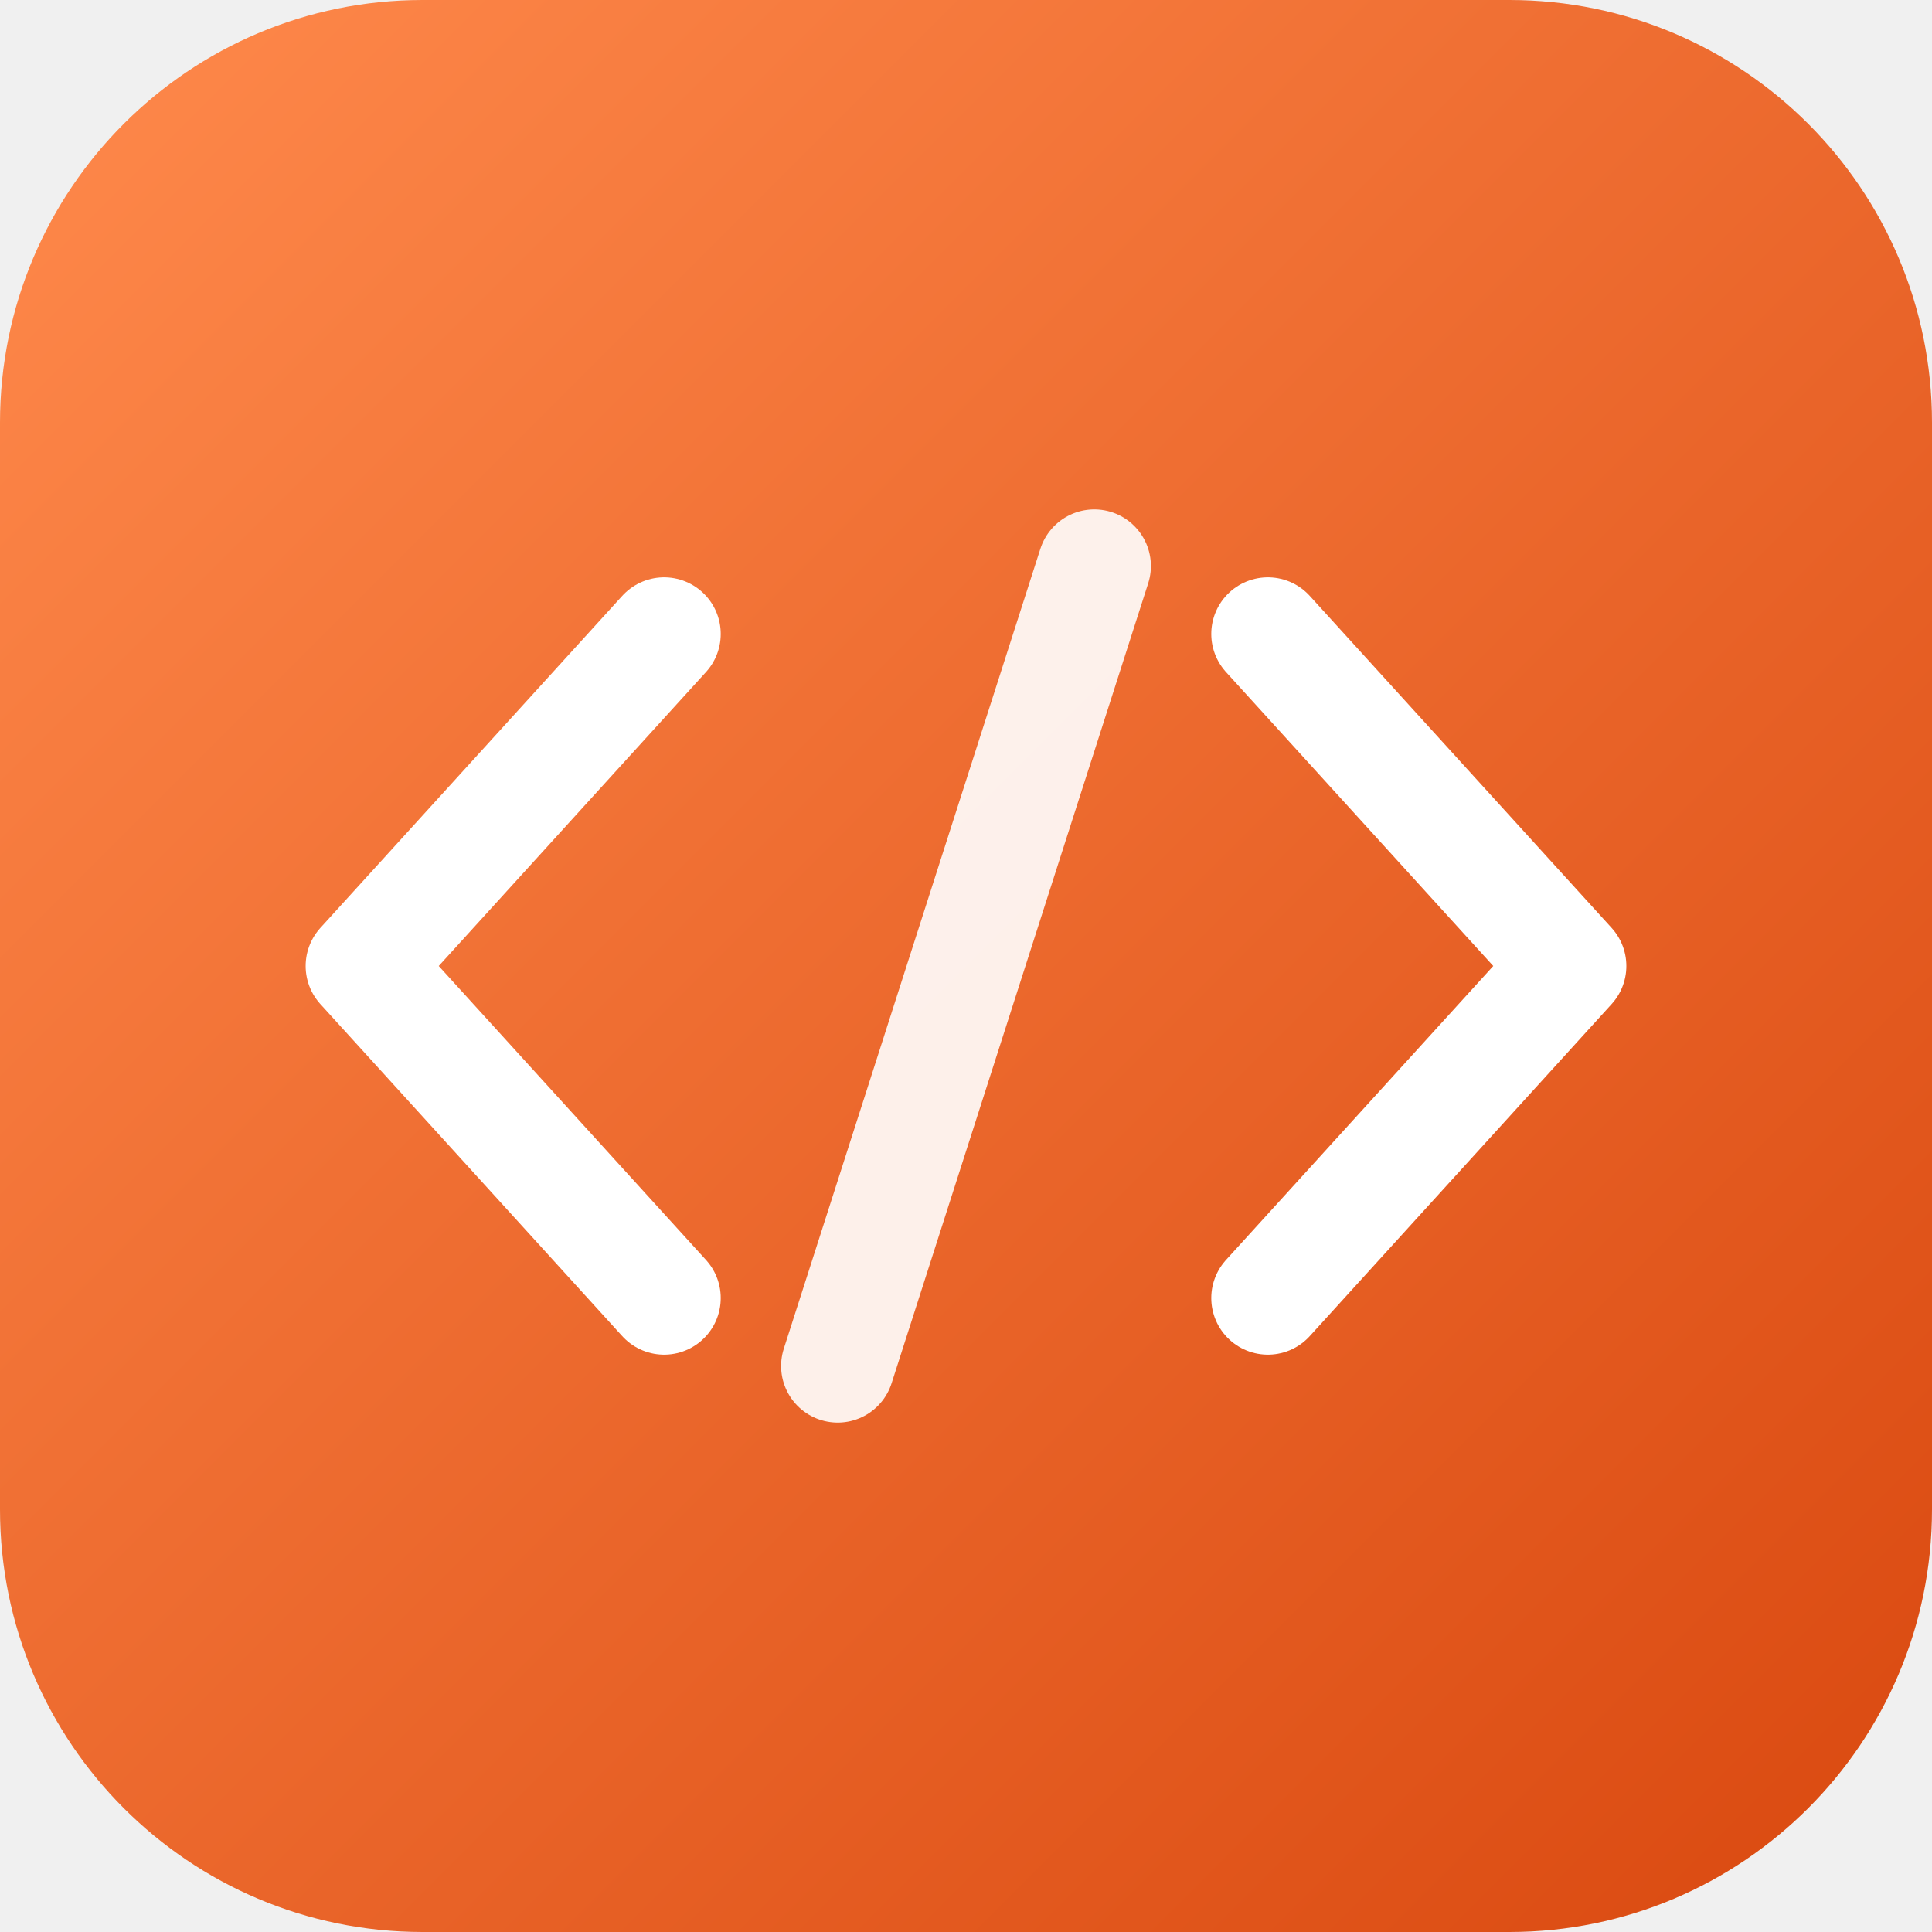
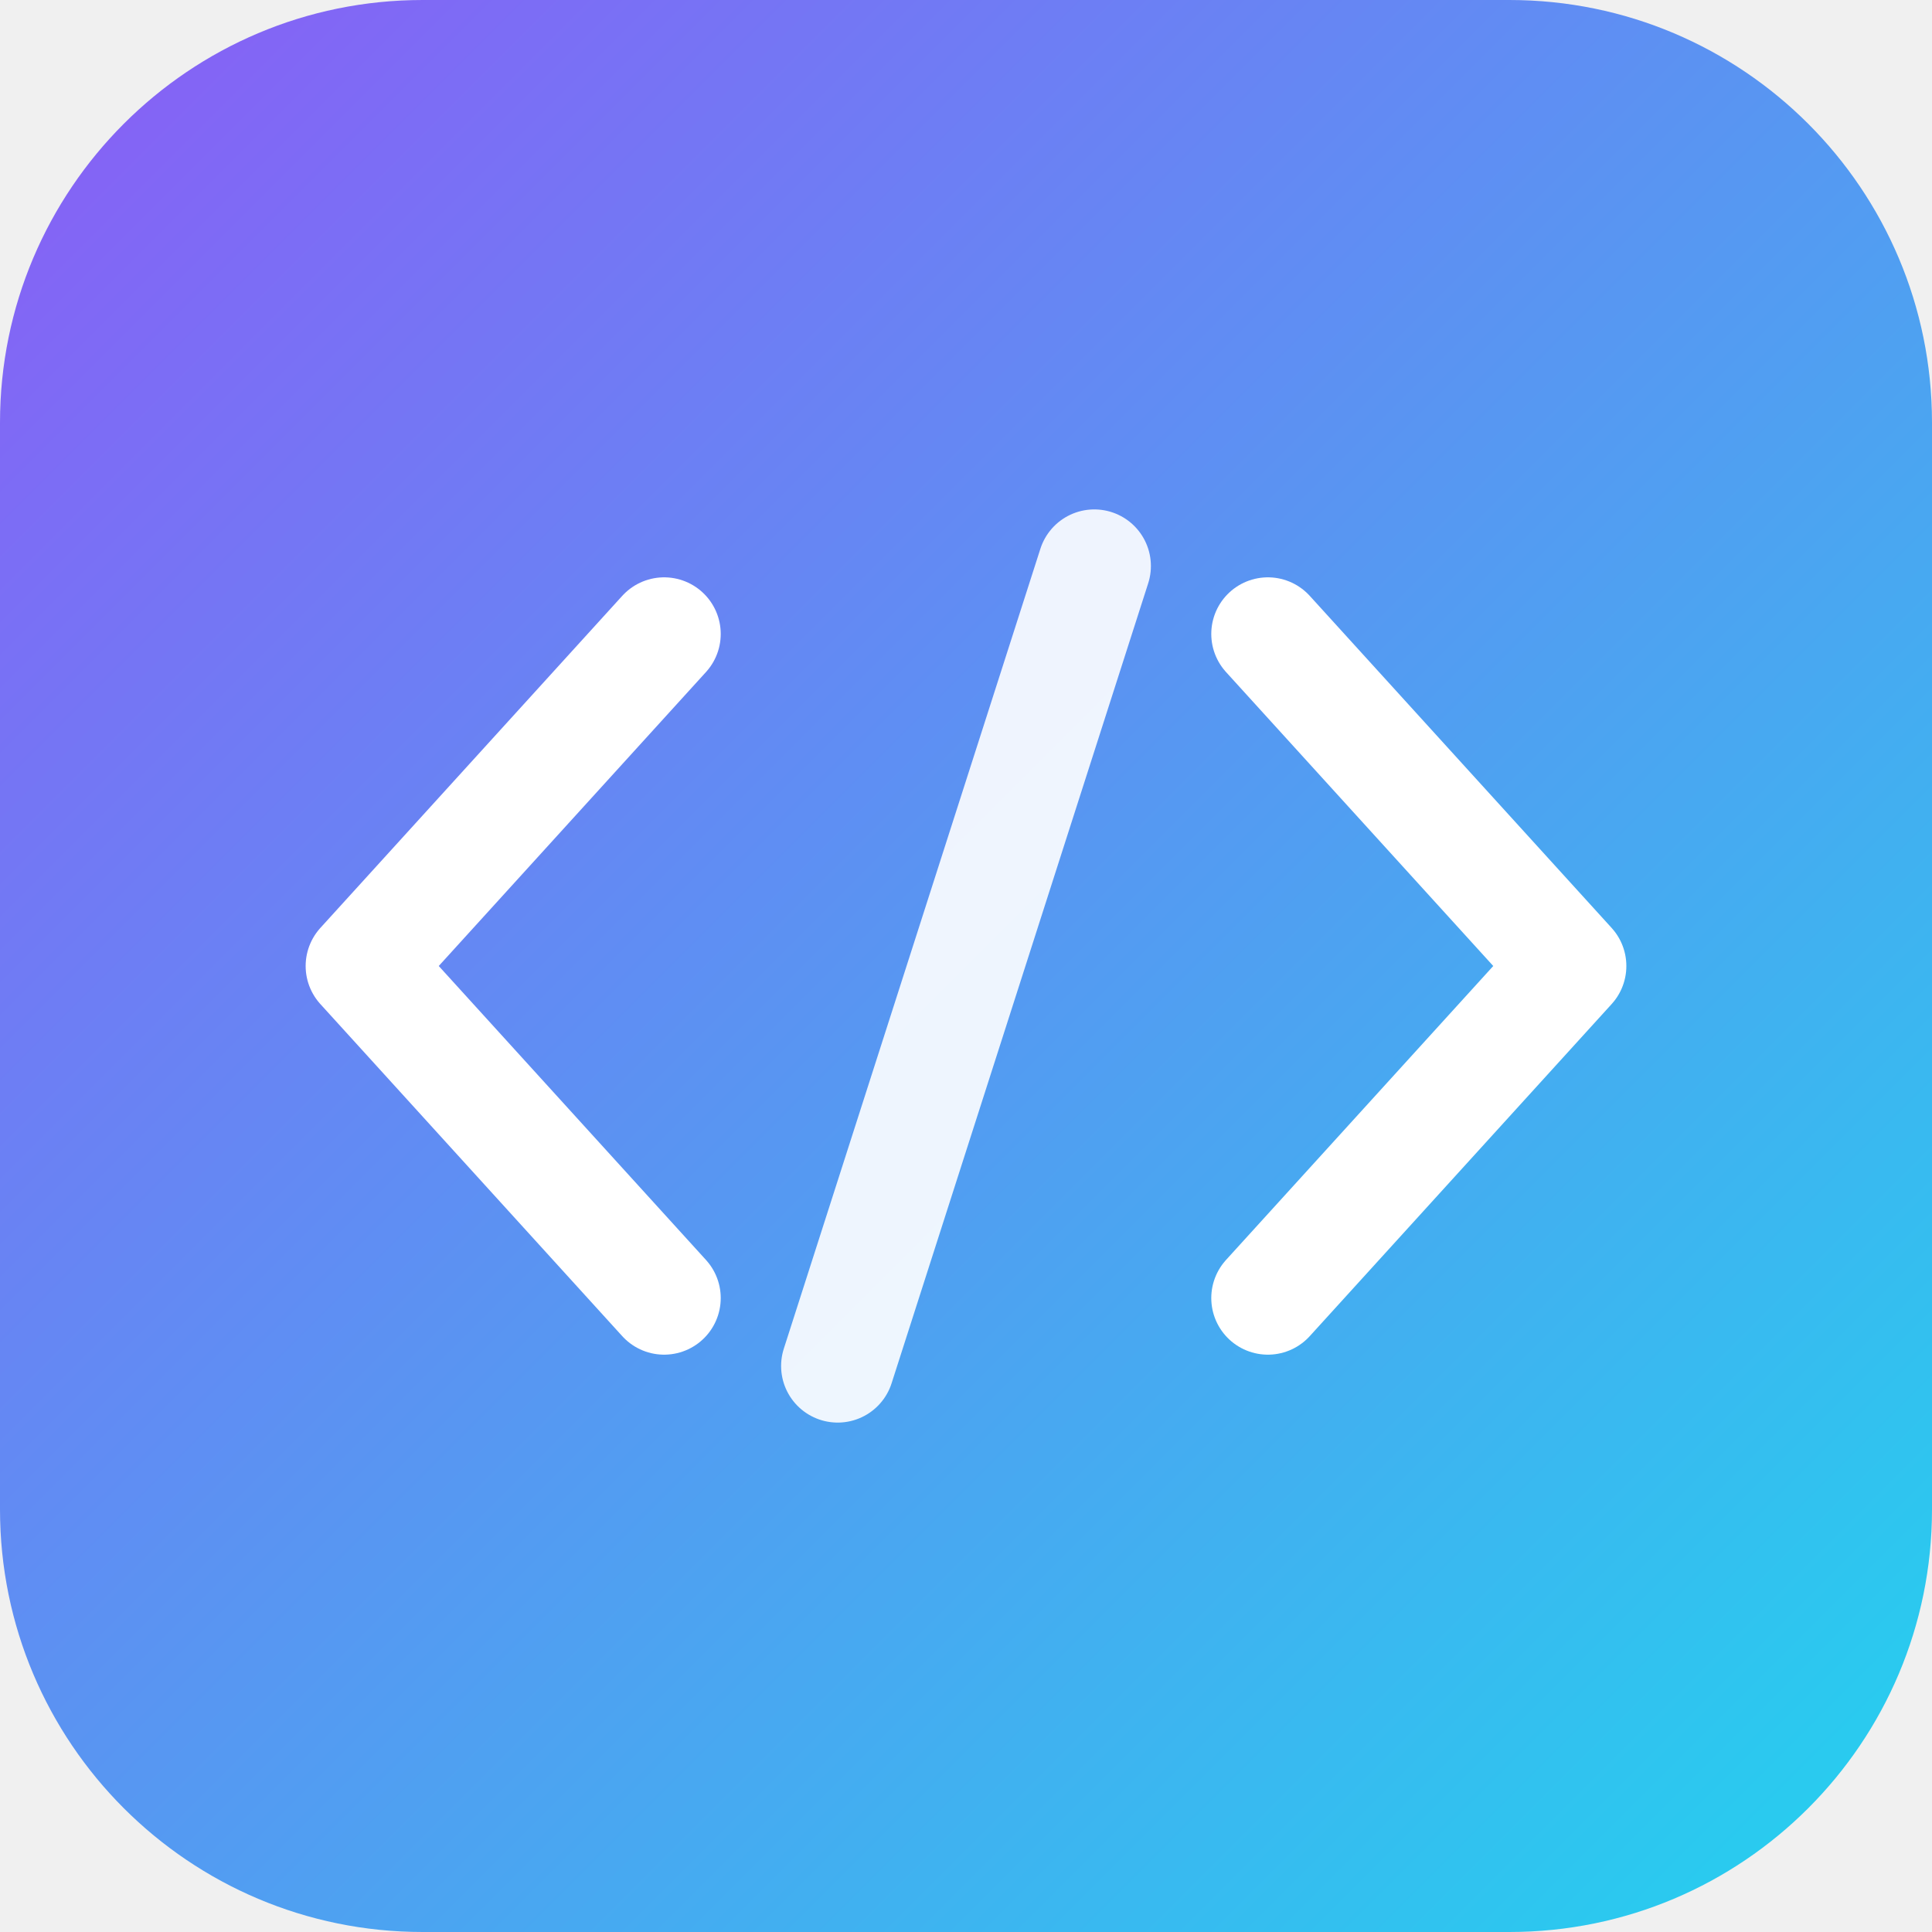
<svg xmlns="http://www.w3.org/2000/svg" viewBox="0 0 512 512">
  <defs>
    <linearGradient id="g" x1="0" y1="0" x2="1" y2="1">
-       <stop offset="0" stop-color="#ff8a4c" />
-       <stop offset="1" stop-color="#d9480f" />
+       <stop offset="0" stop-color="#8b5cf6" />
+       <stop offset="1" stop-color="#22d3ee" />
    </linearGradient>
  </defs>
  <rect width="512" height="512" rx="112" fill="url(#g)" />
  <g fill="none" stroke="#fff" stroke-width="30" stroke-linecap="round" stroke-linejoin="round">
    <path d="M176 168 L96 256 L176 344" />
    <path d="M336 168 L416 256 L336 344" />
    <path d="M290 150 L222 362" stroke-opacity=".9" />
  </g>
</svg>
